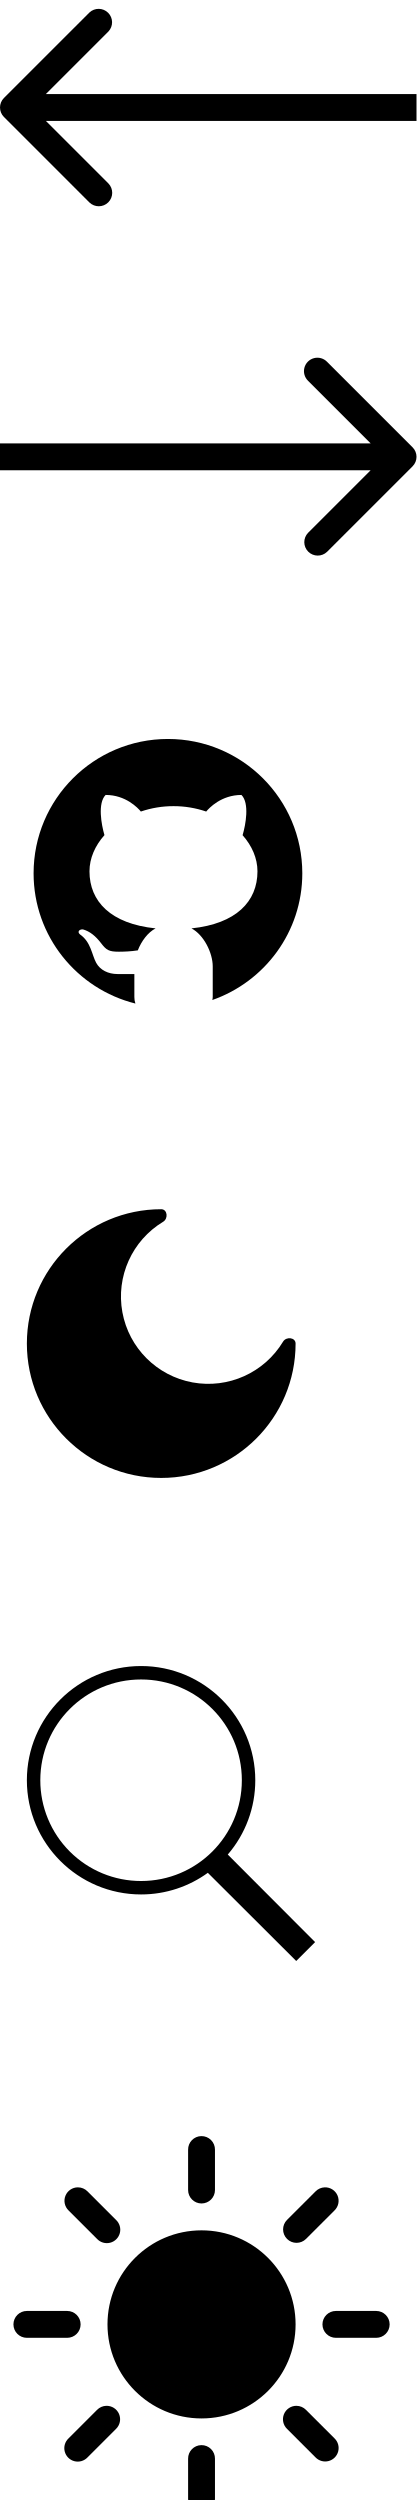
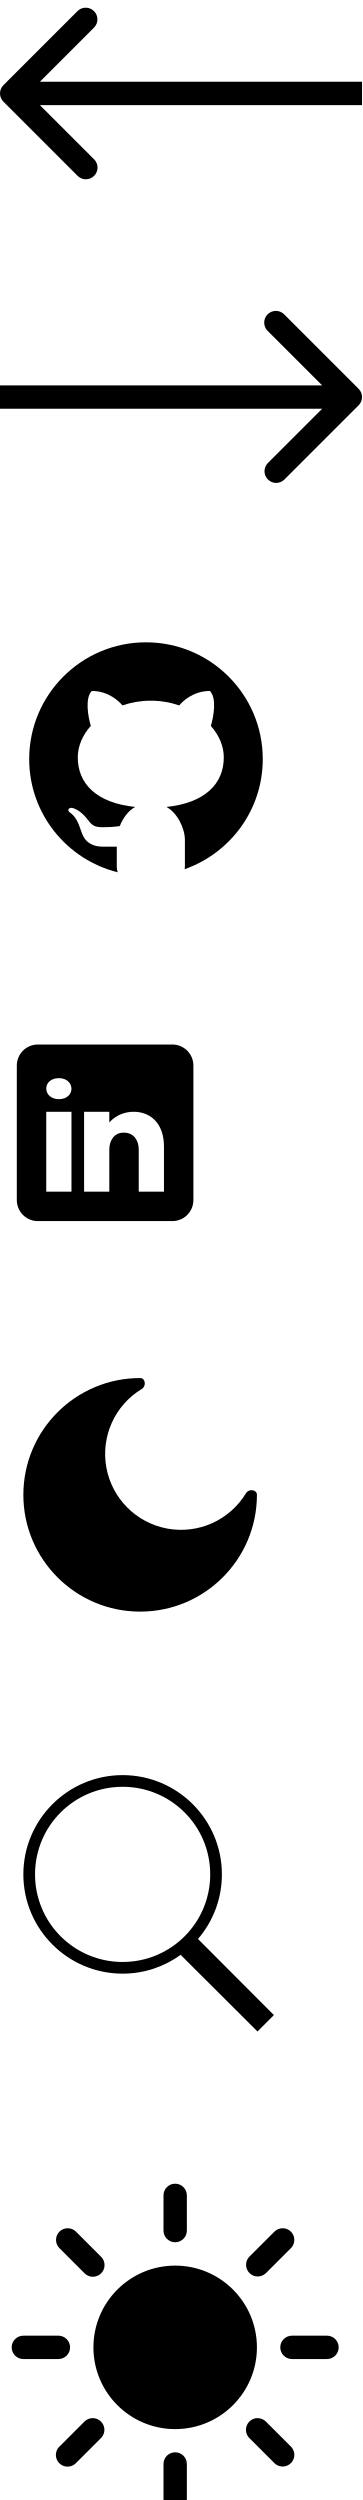
<svg xmlns="http://www.w3.org/2000/svg" xmlns:xlink="http://www.w3.org/1999/xlink">
  <symbol id="icon-arrow-left" viewBox="0 0 31 16">
    <path d="M.293 7.293a1 1 0 000 1.414l6.364 6.364a1 1 0 001.414-1.414L2.414 8l5.657-5.657A1 1 0 006.657.93L.293 7.293zM31 7H1v2h30V7z" />
  </symbol>
  <symbol id="icon-arrow-right" viewBox="0 0 31 16">
    <path d="M30.707 8.707a1 1 0 000-1.414L24.343.929a1 1 0 10-1.414 1.414L28.586 8l-5.657 5.657a1 1 0 001.414 1.414l6.364-6.364zM0 9h30V7H0v2z" />
  </symbol>
  <symbol id="icon-github" viewBox="0 0 25 26">
    <path d="M12.5 3c-5.522 0-10 4.478-10 10 0 4.686 3.227 8.607 7.577 9.692a1.459 1.459 0 01-.077-.486v-1.71H8.743c-.684 0-1.292-.293-1.587-.84-.328-.608-.384-1.537-1.196-2.105-.24-.19-.058-.405.22-.376.513.145.938.497 1.338 1.018.398.523.585.641 1.33.641.36 0 .9-.02 1.409-.1.273-.695.745-1.334 1.323-1.636-3.33-.342-4.92-1.999-4.92-4.248 0-.968.413-1.905 1.114-2.694-.23-.784-.519-2.381.088-2.99 1.499 0 2.405.972 2.622 1.235A7.493 7.493 0 0112.912 8a7.49 7.49 0 012.435.402c.216-.26 1.122-1.235 2.624-1.235.61.609.317 2.213.085 2.995.697.787 1.107 1.721 1.107 2.688 0 2.248-1.587 3.903-4.912 4.248.915.477 1.582 1.819 1.582 2.83v2.278c0 .087-.019.149-.029.223C19.701 21.063 22.5 17.363 22.5 13c0-5.522-4.477-10-10-10z" />
+   </symbol>
+   <symbol id="icon-linkedin" viewBox="0 0 18 18">
+     <path d="M14.76 1.44H3.24a1.8 1.8 0 00-1.8 1.8v11.52a1.8 1.8 0 001.8 1.8h11.52a1.8 1.8 0 001.8-1.8V3.24a1.8 1.8 0 00-1.8-1.8zM6.12 7.2v6.84H3.96V7.2h2.16zM3.96 5.21c0-.505.432-.89 1.08-.89.648 0 1.055.385 1.08.89 0 .503-.403.91-1.08.91-.648 0-1.08-.407-1.08-.91zm10.08 8.83h-2.16v-3.6c0-.72-.36-1.44-1.26-1.454h-.028c-.872 0-1.232.741-1.232 1.454v3.6H7.2V7.2h2.16v.922s.695-.922 2.092-.922c1.43 0 2.588.983 2.588 2.974v3.866z" />
  </symbol>
  <symbol id="icon-moon" viewBox="0 0 24 24">
    <path d="M12 22c5.523 0 10-4.477 10-10 0-.463-.694-.54-.933-.143a6.5 6.5 0 11-8.924-8.924C12.54 2.693 12.463 2 12 2 6.477 2 2 6.477 2 12s4.477 10 10 10z" />
  </symbol>
  <symbol id="icon-search" viewBox="0 0 25 26">
    <path d="M10.5 2C5.81 2 2 5.81 2 10.5c0 4.69 3.81 8.5 8.5 8.5 1.855 0 3.57-.598 4.969-1.61l6.578 6.563 1.406-1.406-6.5-6.516A8.461 8.461 0 0019 10.5C19 5.81 15.19 2 10.5 2zm0 1c4.148 0 7.5 3.352 7.5 7.5S14.648 18 10.5 18A7.492 7.492 0 013 10.5C3 6.352 6.352 3 10.5 3z" />
  </symbol>
  <symbol id="icon-sun" viewBox="0 0 30 30">
    <g clip-path="url(#clip0_6_522)">
      <path d="M14.984.986A1 1 0 0014 2v3a1 1 0 102 0V2A1.001 1.001 0 0014.984.986zM5.796 4.8a1 1 0 00-.695 1.717l2.121 2.12a1 1 0 101.414-1.413l-2.12-2.121a1 1 0 00-.72-.303zm18.376 0a1 1 0 00-.688.303l-2.121 2.12a1 1 0 101.414 1.415l2.121-2.121a1 1 0 00-.726-1.717zM15 8a7 7 0 100 14 7 7 0 000-14zM2 14a1 1 0 100 2h3a1 1 0 100-2H2zm23 0a1 1 0 100 2h3a1 1 0 100-2h-3zM7.91 21.06a1 1 0 00-.688.303l-2.12 2.121a1 1 0 101.413 1.414l2.121-2.12a1 1 0 00-.726-1.717zm14.15 0a1 1 0 00-.697 1.717l2.121 2.121a1 1 0 101.414-1.414l-2.121-2.12a1 1 0 00-.717-.303zm-7.076 2.926A1 1 0 0014 25v3a1 1 0 102 0v-3a1 1 0 00-1.016-1.014z" />
    </g>
    <defs>
      <clipPath id="clip0_6_522">
        <path d="M0 0h30v30H0z" />
      </clipPath>
    </defs>
  </symbol>
  <view id="icon-arrow-left-view" viewBox="0 0 31 16" />
  <view id="icon-arrow-right-view" viewBox="0 26 31 16" />
  <view id="icon-github-view" viewBox="0 52 25 26" />
-   <view id="icon-moon-view" viewBox="0 88 24 24" />
-   <view id="icon-search-view" viewBox="0 122 25 26" />
-   <view id="icon-sun-view" viewBox="0 158 30 30" />
+   <view id="icon-linkedin-view" viewBox="0 88 18 18" />
+   <view id="icon-moon-view" viewBox="0 116 24 24" />
+   <view id="icon-search-view" viewBox="0 150 25 26" />
+   <view id="icon-sun-view" viewBox="0 186 30 30" />
  <use xlink:href="#icon-arrow-left" x="0" y="0" width="31" height="16" />
  <use xlink:href="#icon-arrow-right" x="0" y="26" width="31" height="16" />
  <use xlink:href="#icon-github" x="0" y="52" width="25" height="26" />
-   <use xlink:href="#icon-moon" x="0" y="88" width="24" height="24" />
-   <use xlink:href="#icon-search" x="0" y="122" width="25" height="26" />
-   <use xlink:href="#icon-sun" x="0" y="158" width="30" height="30" />
+   <use xlink:href="#icon-linkedin" x="0" y="88" width="18" height="18" />
+   <use xlink:href="#icon-moon" x="0" y="116" width="24" height="24" />
+   <use xlink:href="#icon-search" x="0" y="150" width="25" height="26" />
+   <use xlink:href="#icon-sun" x="0" y="186" width="30" height="30" />
</svg>
